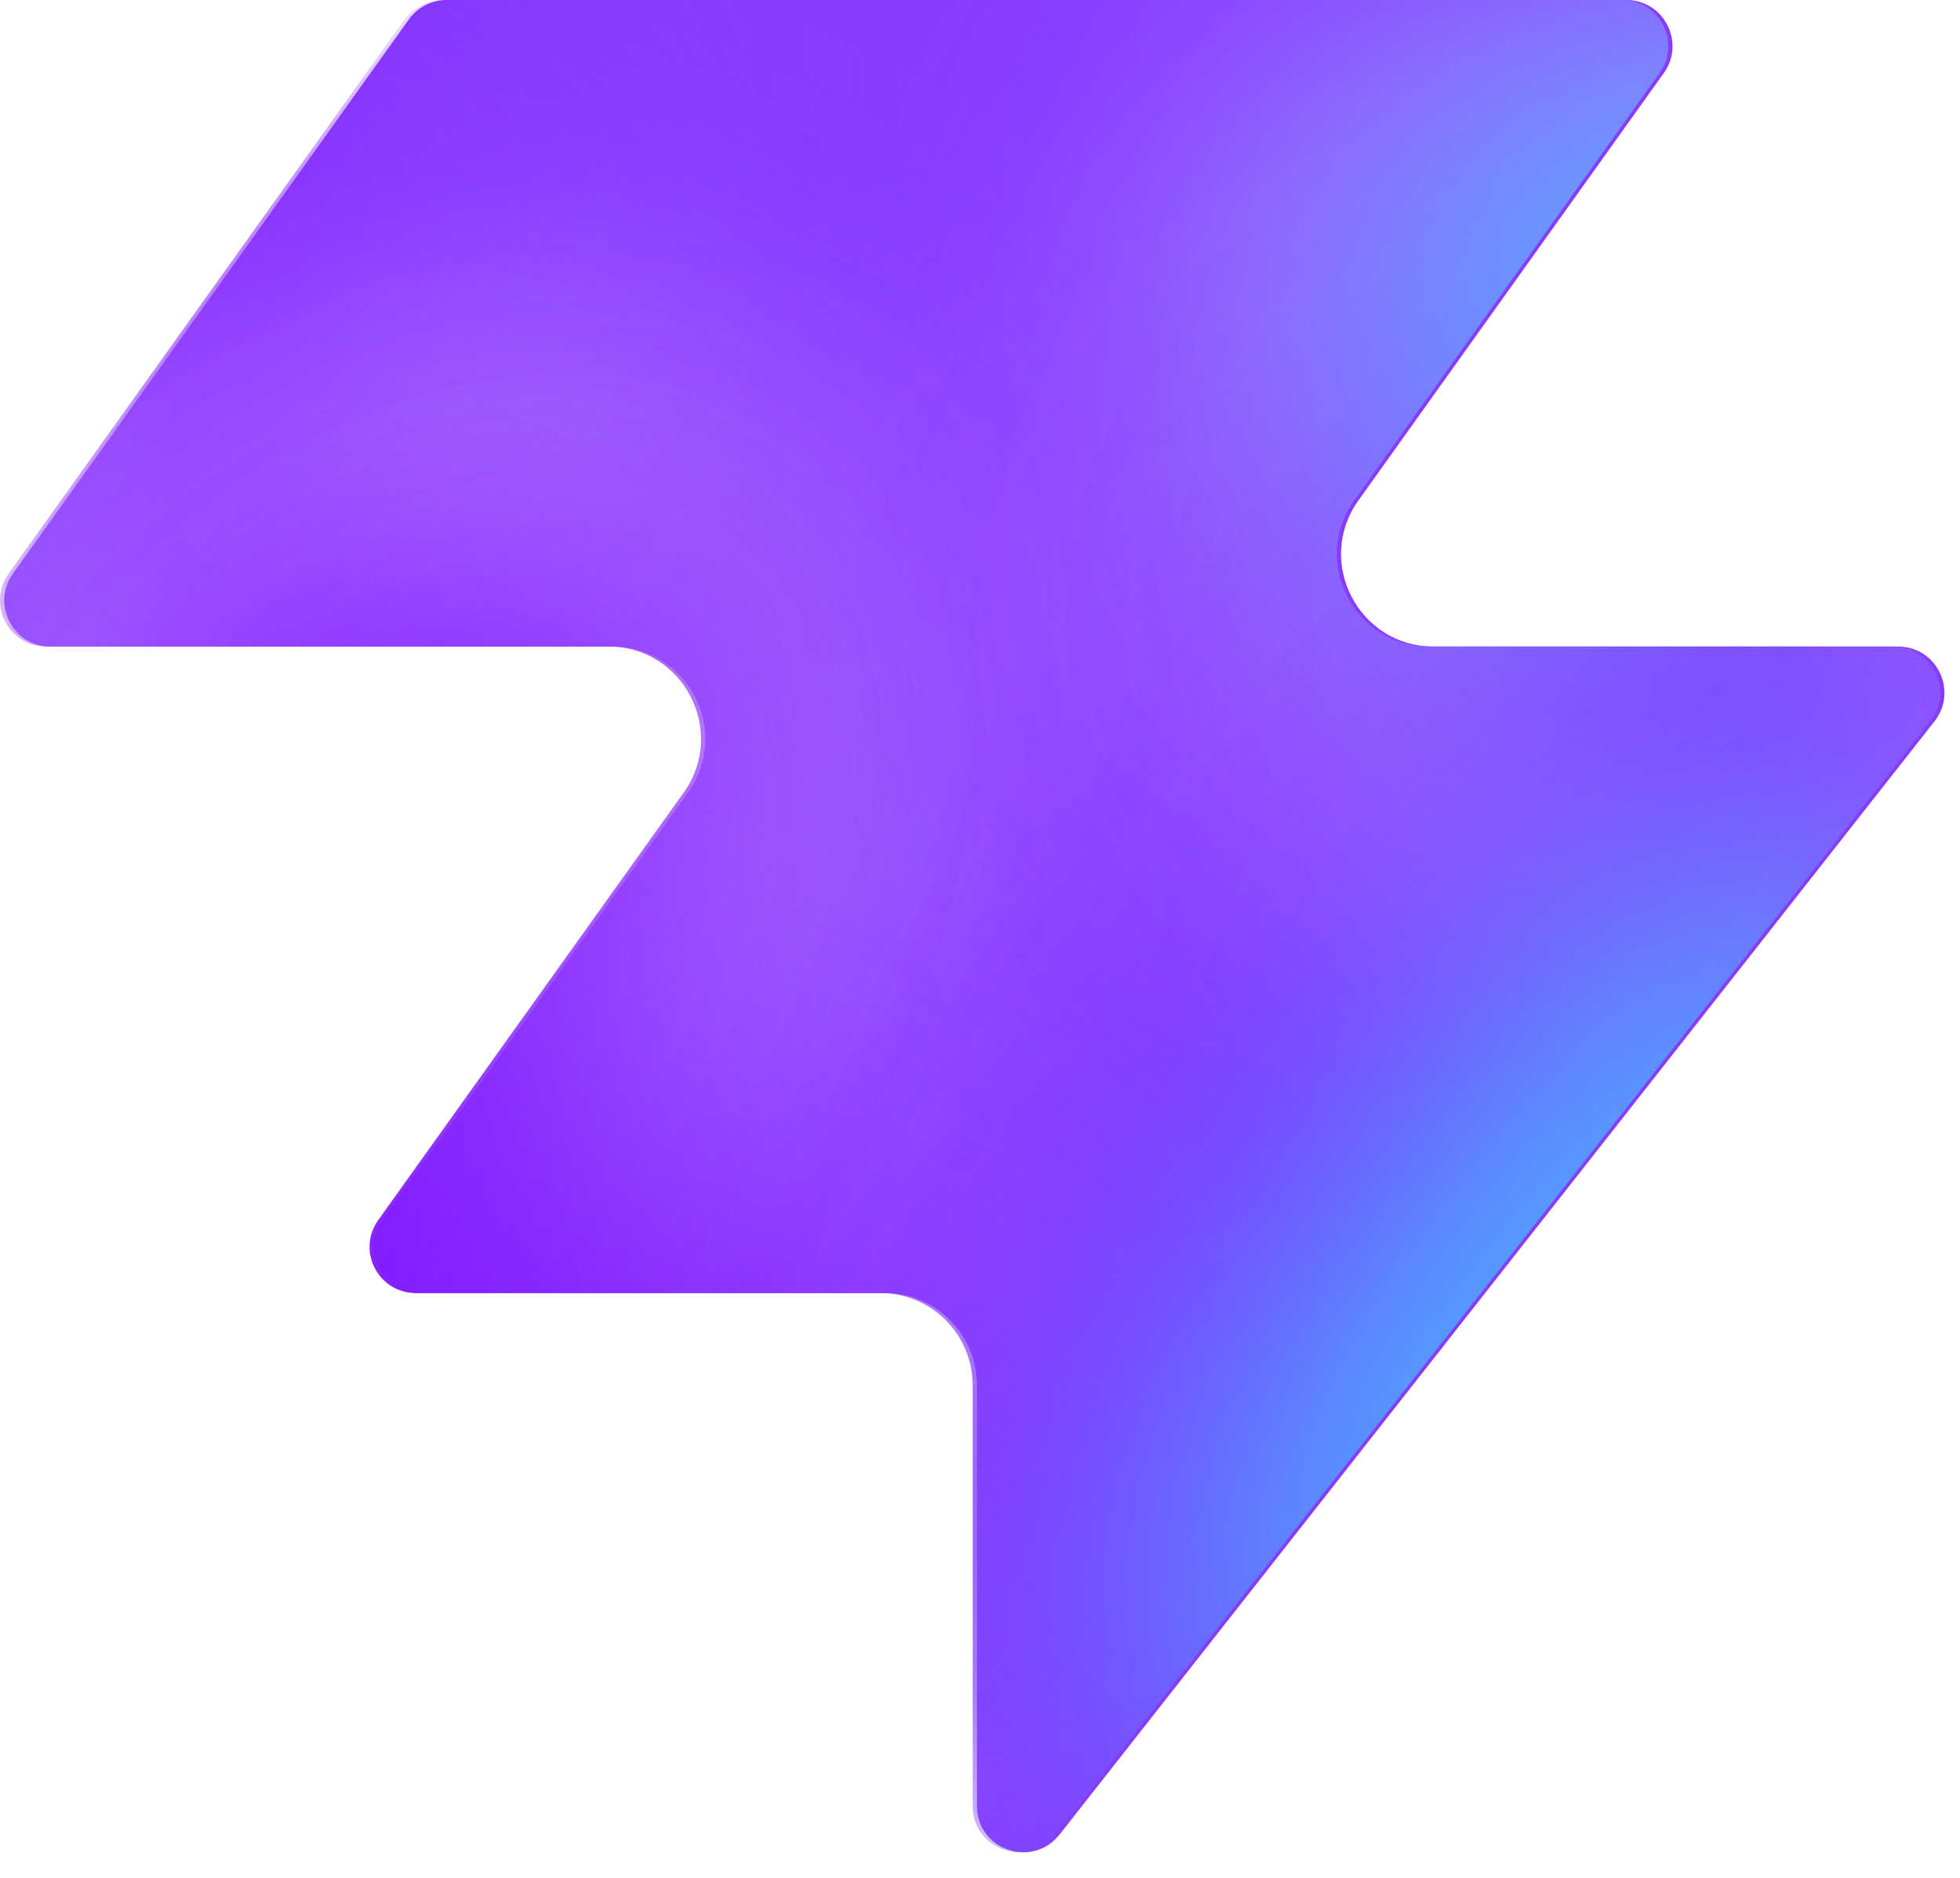
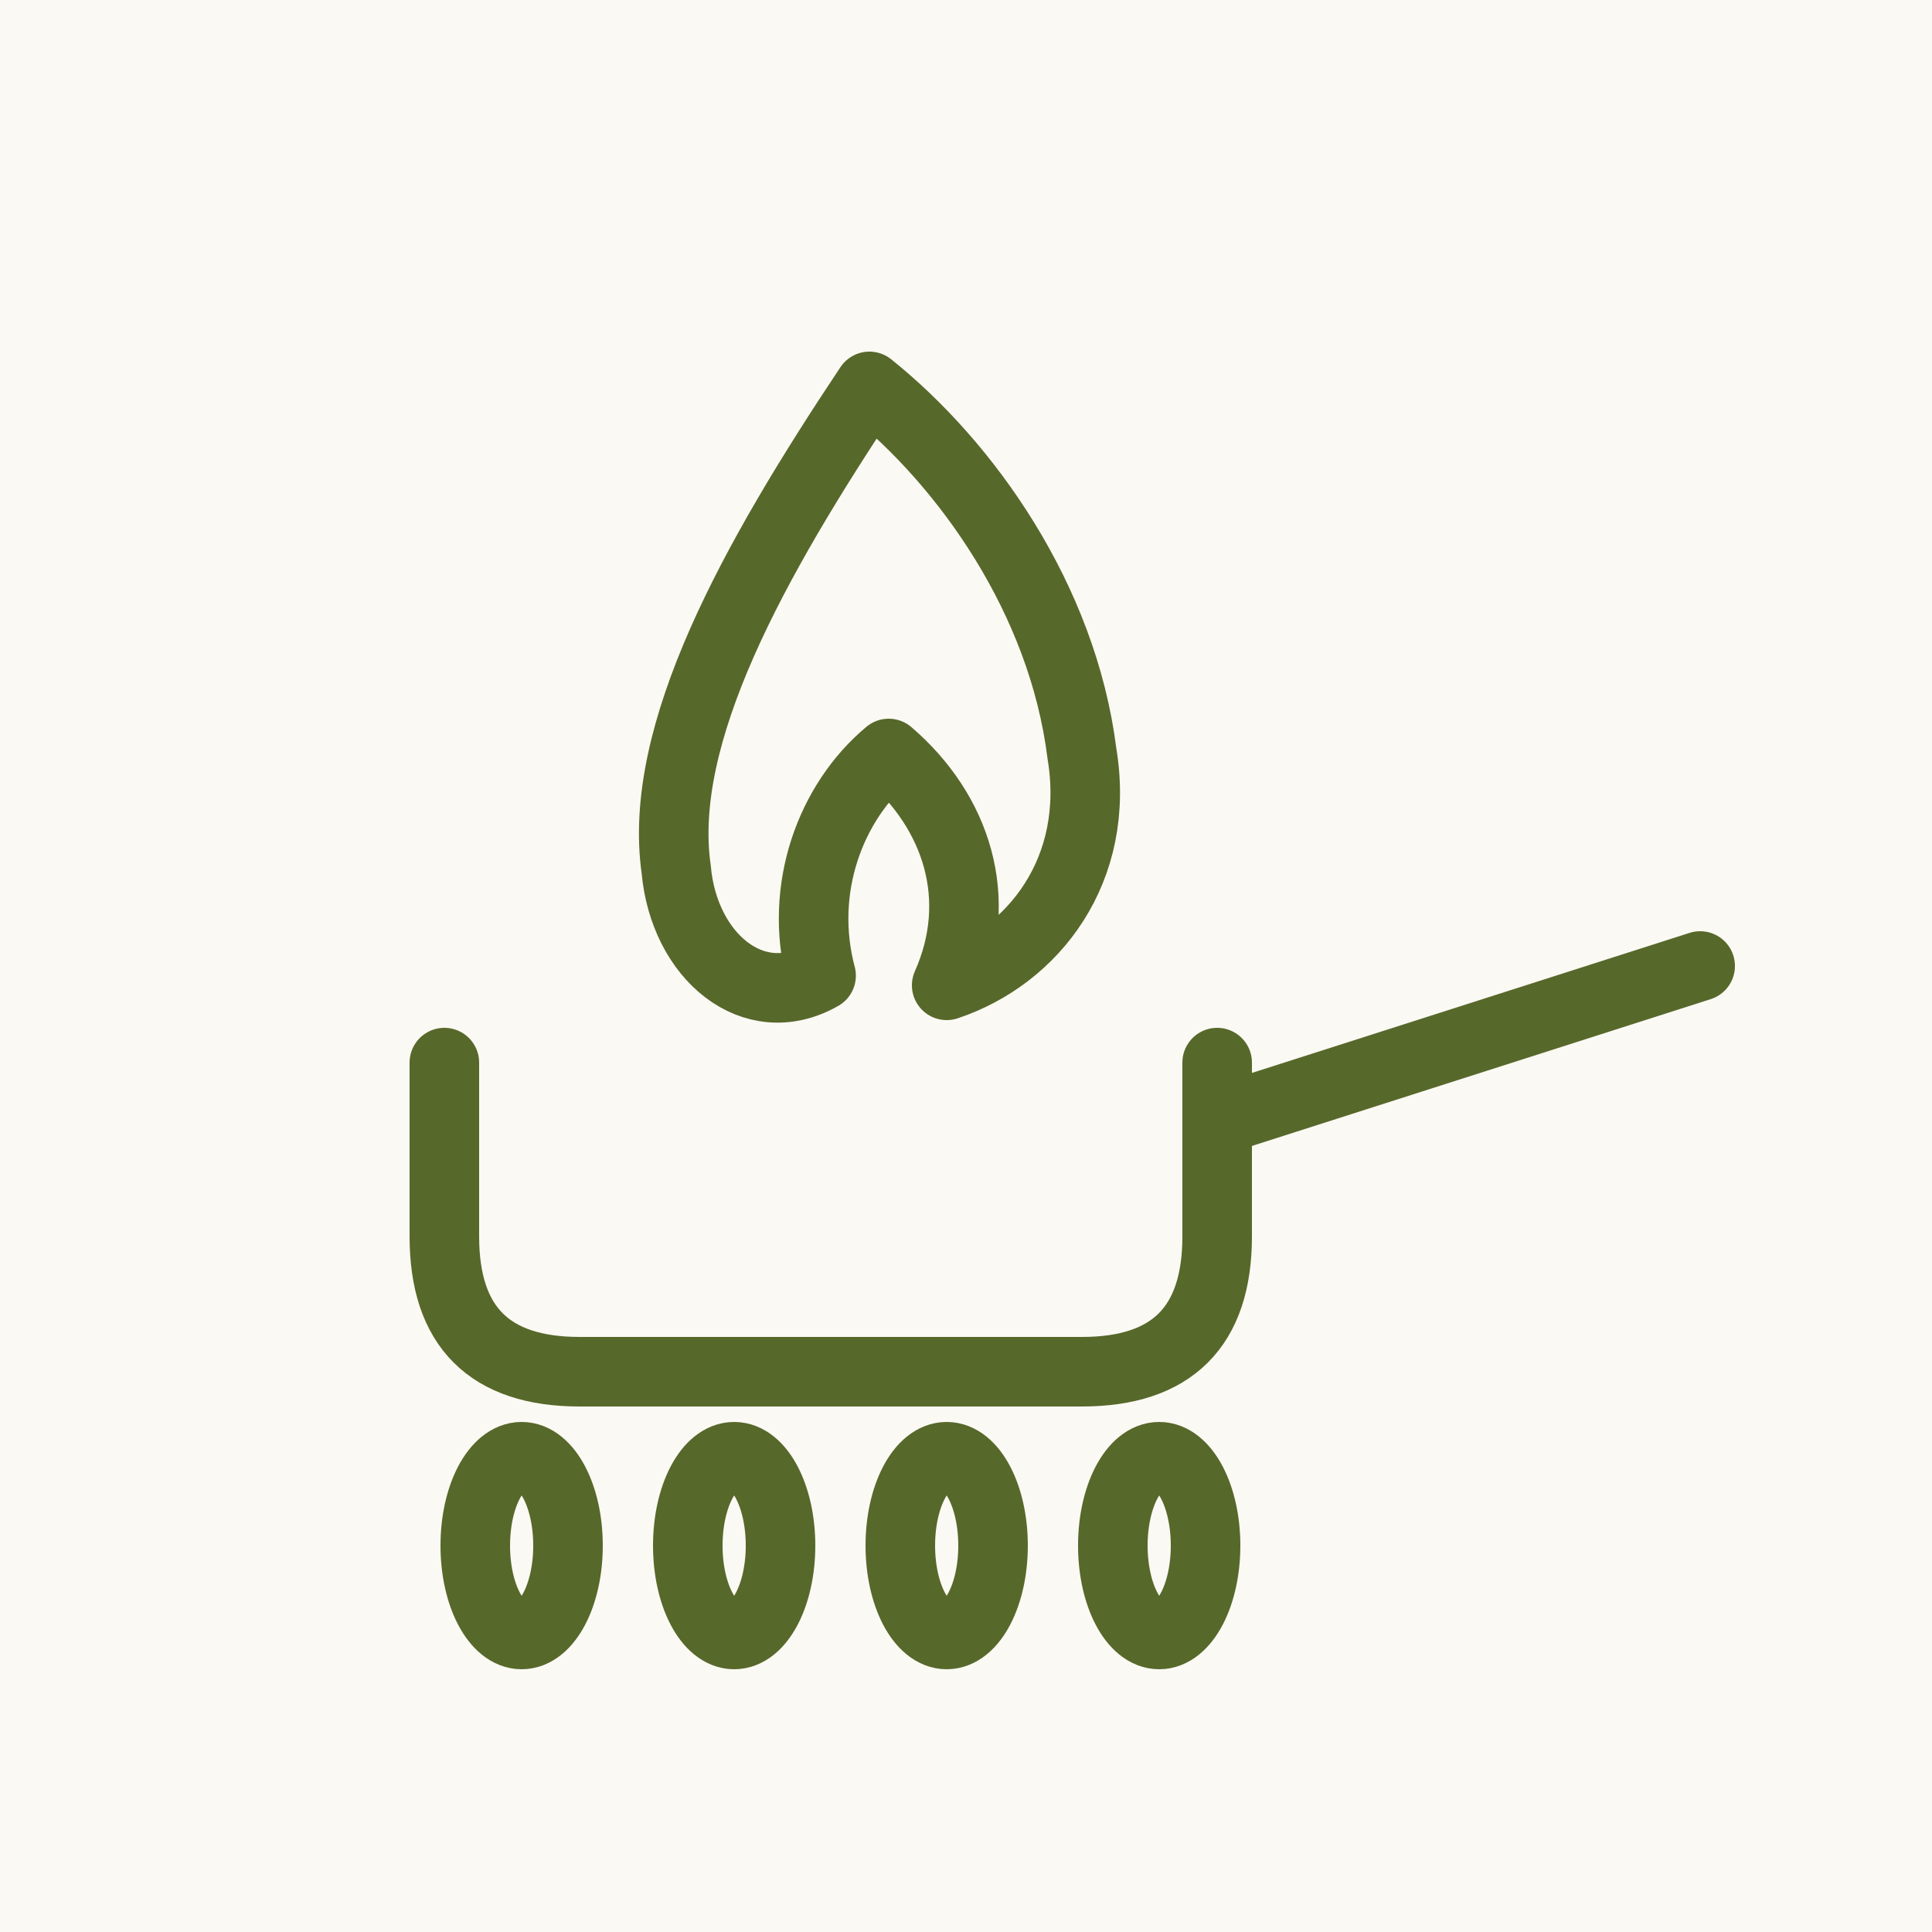
- <svg xmlns="http://www.w3.org/2000/svg" width="48" height="46" fill="none" viewBox="0 0 48 46">
-   <path fill="#863bff" d="M25.946 44.938c-.664.845-2.021.375-2.021-.698V33.937a2.26 2.26 0 0 0-2.262-2.262H10.287c-.92 0-1.456-1.04-.92-1.788l7.48-10.471c1.07-1.497 0-3.578-1.842-3.578H1.237c-.92 0-1.456-1.04-.92-1.788L10.013.474c.214-.297.556-.474.92-.474h28.894c.92 0 1.456 1.04.92 1.788l-7.48 10.471c-1.07 1.498 0 3.579 1.842 3.579h11.377c.943 0 1.473 1.088.89 1.83L25.947 44.94z" style="fill:#863bff;fill:color(display-p3 .525 .23 1);fill-opacity:1" />
-   <mask id="a" width="48" height="46" x="0" y="0" maskUnits="userSpaceOnUse" style="mask-type:alpha">
-     <path fill="#000" d="M25.842 44.938c-.664.844-2.021.375-2.021-.698V33.937a2.26 2.26 0 0 0-2.262-2.262H10.183c-.92 0-1.456-1.04-.92-1.788l7.48-10.471c1.07-1.498 0-3.579-1.842-3.579H1.133c-.92 0-1.456-1.04-.92-1.787L9.91.473c.214-.297.556-.474.92-.474h28.894c.92 0 1.456 1.04.92 1.788l-7.48 10.471c-1.07 1.498 0 3.578 1.842 3.578h11.377c.943 0 1.473 1.088.89 1.832L25.843 44.94z" style="fill:#000;fill-opacity:1" />
-   </mask>
-   <g mask="url(#a)">
-     <g filter="url(#b)">
-       <ellipse cx="5.508" cy="14.704" fill="#ede6ff" rx="5.508" ry="14.704" style="fill:#ede6ff;fill:color(display-p3 .927 .903 1);fill-opacity:1" transform="matrix(.00324 1 1 -.00324 -4.47 31.516)" />
-     </g>
-     <g filter="url(#c)">
-       <ellipse cx="10.399" cy="29.851" fill="#ede6ff" rx="10.399" ry="29.851" style="fill:#ede6ff;fill:color(display-p3 .927 .903 1);fill-opacity:1" transform="matrix(.00324 1 1 -.00324 -39.328 7.883)" />
-     </g>
-     <g filter="url(#d)">
-       <ellipse cx="5.508" cy="30.487" fill="#7e14ff" rx="5.508" ry="30.487" style="fill:#7e14ff;fill:color(display-p3 .492 .077 1);fill-opacity:1" transform="rotate(89.814 -25.913 -14.639)scale(1 -1)" />
-     </g>
-     <g filter="url(#e)">
-       <ellipse cx="5.508" cy="30.599" fill="#7e14ff" rx="5.508" ry="30.599" style="fill:#7e14ff;fill:color(display-p3 .492 .077 1);fill-opacity:1" transform="rotate(89.814 -32.644 -3.334)scale(1 -1)" />
-     </g>
-     <g filter="url(#f)">
-       <ellipse cx="5.508" cy="30.599" fill="#7e14ff" rx="5.508" ry="30.599" style="fill:#7e14ff;fill:color(display-p3 .492 .077 1);fill-opacity:1" transform="matrix(.00324 1 1 -.00324 -34.34 30.47)" />
-     </g>
-     <g filter="url(#g)">
-       <ellipse cx="14.072" cy="22.078" fill="#ede6ff" rx="14.072" ry="22.078" style="fill:#ede6ff;fill:color(display-p3 .927 .903 1);fill-opacity:1" transform="rotate(93.35 24.506 48.493)scale(-1 1)" />
-     </g>
-     <g filter="url(#h)">
-       <ellipse cx="3.47" cy="21.501" fill="#7e14ff" rx="3.47" ry="21.501" style="fill:#7e14ff;fill:color(display-p3 .492 .077 1);fill-opacity:1" transform="rotate(89.009 28.708 47.59)scale(-1 1)" />
-     </g>
-     <g filter="url(#i)">
-       <ellipse cx="3.47" cy="21.501" fill="#7e14ff" rx="3.47" ry="21.501" style="fill:#7e14ff;fill:color(display-p3 .492 .077 1);fill-opacity:1" transform="rotate(89.009 28.708 47.59)scale(-1 1)" />
-     </g>
-     <g filter="url(#j)">
-       <ellipse cx=".387" cy="8.972" fill="#7e14ff" rx="4.407" ry="29.108" style="fill:#7e14ff;fill:color(display-p3 .492 .077 1);fill-opacity:1" transform="rotate(39.51 .387 8.972)" />
-     </g>
-     <g filter="url(#k)">
-       <ellipse cx="47.523" cy="-6.092" fill="#7e14ff" rx="4.407" ry="29.108" style="fill:#7e14ff;fill:color(display-p3 .492 .077 1);fill-opacity:1" transform="rotate(37.892 47.523 -6.092)" />
-     </g>
-     <g filter="url(#l)">
-       <ellipse cx="41.412" cy="6.333" fill="#47bfff" rx="5.971" ry="9.665" style="fill:#47bfff;fill:color(display-p3 .28 .748 1);fill-opacity:1" transform="rotate(37.892 41.412 6.333)" />
-     </g>
-     <g filter="url(#m)">
-       <ellipse cx="-1.879" cy="38.332" fill="#7e14ff" rx="4.407" ry="29.108" style="fill:#7e14ff;fill:color(display-p3 .492 .077 1);fill-opacity:1" transform="rotate(37.892 -1.88 38.332)" />
-     </g>
-     <g filter="url(#n)">
-       <ellipse cx="-1.879" cy="38.332" fill="#7e14ff" rx="4.407" ry="29.108" style="fill:#7e14ff;fill:color(display-p3 .492 .077 1);fill-opacity:1" transform="rotate(37.892 -1.88 38.332)" />
-     </g>
-     <g filter="url(#o)">
-       <ellipse cx="35.651" cy="29.907" fill="#7e14ff" rx="4.407" ry="29.108" style="fill:#7e14ff;fill:color(display-p3 .492 .077 1);fill-opacity:1" transform="rotate(37.892 35.651 29.907)" />
-     </g>
-     <g filter="url(#p)">
-       <ellipse cx="38.418" cy="32.4" fill="#47bfff" rx="5.971" ry="15.297" style="fill:#47bfff;fill:color(display-p3 .28 .748 1);fill-opacity:1" transform="rotate(37.892 38.418 32.4)" />
-     </g>
+ <svg xmlns="http://www.w3.org/2000/svg" viewBox="0 0 100 100">
+   <rect width="100" height="100" fill="#FBF9F3" />
+   <g fill="none" stroke="#57682B" stroke-width="3.6" stroke-linecap="round" stroke-linejoin="round">
+     <path d="M45,20              C39,29 34,38 35,45              C35.4,49.5 39,52.5 42.5,50.5              C41.3,46 43,41.5 46,39              C49.5,42 51,46.5 49,51              C53.5,49.5 57,45 56,39              C55,31 50,24 45,20 Z" />
+     <path d="M23,55 L23,64 Q23,71 30,71 L56,71 Q63,71 63,64 L63,55" />
+     <path d="M63,58 L88,50" />
+     <ellipse cx="27" cy="80" rx="2.4" ry="4.6" />
+     <ellipse cx="38" cy="80" rx="2.4" ry="4.6" />
+     <ellipse cx="49" cy="80" rx="2.4" ry="4.6" />
+     <ellipse cx="60" cy="80" rx="2.4" ry="4.6" />
  </g>
-   <defs>
-     <filter id="b" width="60.045" height="41.654" x="-19.77" y="16.149" color-interpolation-filters="sRGB" filterUnits="userSpaceOnUse">
-       <feFlood flood-opacity="0" result="BackgroundImageFix" />
-       <feBlend in="SourceGraphic" in2="BackgroundImageFix" result="shape" />
-       <feGaussianBlur result="effect1_foregroundBlur_2002_17158" stdDeviation="7.659" />
-     </filter>
-     <filter id="c" width="90.34" height="51.437" x="-54.613" y="-7.533" color-interpolation-filters="sRGB" filterUnits="userSpaceOnUse">
-       <feFlood flood-opacity="0" result="BackgroundImageFix" />
-       <feBlend in="SourceGraphic" in2="BackgroundImageFix" result="shape" />
-       <feGaussianBlur result="effect1_foregroundBlur_2002_17158" stdDeviation="7.659" />
-     </filter>
-     <filter id="d" width="79.355" height="29.4" x="-49.64" y="2.03" color-interpolation-filters="sRGB" filterUnits="userSpaceOnUse">
-       <feFlood flood-opacity="0" result="BackgroundImageFix" />
-       <feBlend in="SourceGraphic" in2="BackgroundImageFix" result="shape" />
-       <feGaussianBlur result="effect1_foregroundBlur_2002_17158" stdDeviation="4.596" />
-     </filter>
-     <filter id="e" width="79.579" height="29.4" x="-45.045" y="20.029" color-interpolation-filters="sRGB" filterUnits="userSpaceOnUse">
-       <feFlood flood-opacity="0" result="BackgroundImageFix" />
-       <feBlend in="SourceGraphic" in2="BackgroundImageFix" result="shape" />
-       <feGaussianBlur result="effect1_foregroundBlur_2002_17158" stdDeviation="4.596" />
-     </filter>
-     <filter id="f" width="79.579" height="29.4" x="-43.513" y="21.178" color-interpolation-filters="sRGB" filterUnits="userSpaceOnUse">
-       <feFlood flood-opacity="0" result="BackgroundImageFix" />
-       <feBlend in="SourceGraphic" in2="BackgroundImageFix" result="shape" />
-       <feGaussianBlur result="effect1_foregroundBlur_2002_17158" stdDeviation="4.596" />
-     </filter>
-     <filter id="g" width="74.749" height="58.852" x="15.756" y="-17.901" color-interpolation-filters="sRGB" filterUnits="userSpaceOnUse">
-       <feFlood flood-opacity="0" result="BackgroundImageFix" />
-       <feBlend in="SourceGraphic" in2="BackgroundImageFix" result="shape" />
-       <feGaussianBlur result="effect1_foregroundBlur_2002_17158" stdDeviation="7.659" />
-     </filter>
-     <filter id="h" width="61.377" height="25.362" x="23.548" y="2.284" color-interpolation-filters="sRGB" filterUnits="userSpaceOnUse">
-       <feFlood flood-opacity="0" result="BackgroundImageFix" />
-       <feBlend in="SourceGraphic" in2="BackgroundImageFix" result="shape" />
-       <feGaussianBlur result="effect1_foregroundBlur_2002_17158" stdDeviation="4.596" />
-     </filter>
-     <filter id="i" width="61.377" height="25.362" x="23.548" y="2.284" color-interpolation-filters="sRGB" filterUnits="userSpaceOnUse">
-       <feFlood flood-opacity="0" result="BackgroundImageFix" />
-       <feBlend in="SourceGraphic" in2="BackgroundImageFix" result="shape" />
-       <feGaussianBlur result="effect1_foregroundBlur_2002_17158" stdDeviation="4.596" />
-     </filter>
-     <filter id="j" width="56.045" height="63.649" x="-27.636" y="-22.853" color-interpolation-filters="sRGB" filterUnits="userSpaceOnUse">
-       <feFlood flood-opacity="0" result="BackgroundImageFix" />
-       <feBlend in="SourceGraphic" in2="BackgroundImageFix" result="shape" />
-       <feGaussianBlur result="effect1_foregroundBlur_2002_17158" stdDeviation="4.596" />
-     </filter>
-     <filter id="k" width="54.814" height="64.646" x="20.116" y="-38.415" color-interpolation-filters="sRGB" filterUnits="userSpaceOnUse">
-       <feFlood flood-opacity="0" result="BackgroundImageFix" />
-       <feBlend in="SourceGraphic" in2="BackgroundImageFix" result="shape" />
-       <feGaussianBlur result="effect1_foregroundBlur_2002_17158" stdDeviation="4.596" />
-     </filter>
-     <filter id="l" width="33.541" height="35.313" x="24.641" y="-11.323" color-interpolation-filters="sRGB" filterUnits="userSpaceOnUse">
-       <feFlood flood-opacity="0" result="BackgroundImageFix" />
-       <feBlend in="SourceGraphic" in2="BackgroundImageFix" result="shape" />
-       <feGaussianBlur result="effect1_foregroundBlur_2002_17158" stdDeviation="4.596" />
-     </filter>
-     <filter id="m" width="54.814" height="64.646" x="-29.286" y="6.009" color-interpolation-filters="sRGB" filterUnits="userSpaceOnUse">
-       <feFlood flood-opacity="0" result="BackgroundImageFix" />
-       <feBlend in="SourceGraphic" in2="BackgroundImageFix" result="shape" />
-       <feGaussianBlur result="effect1_foregroundBlur_2002_17158" stdDeviation="4.596" />
-     </filter>
-     <filter id="n" width="54.814" height="64.646" x="-29.286" y="6.009" color-interpolation-filters="sRGB" filterUnits="userSpaceOnUse">
-       <feFlood flood-opacity="0" result="BackgroundImageFix" />
-       <feBlend in="SourceGraphic" in2="BackgroundImageFix" result="shape" />
-       <feGaussianBlur result="effect1_foregroundBlur_2002_17158" stdDeviation="4.596" />
-     </filter>
-     <filter id="o" width="54.814" height="64.646" x="8.244" y="-2.416" color-interpolation-filters="sRGB" filterUnits="userSpaceOnUse">
-       <feFlood flood-opacity="0" result="BackgroundImageFix" />
-       <feBlend in="SourceGraphic" in2="BackgroundImageFix" result="shape" />
-       <feGaussianBlur result="effect1_foregroundBlur_2002_17158" stdDeviation="4.596" />
-     </filter>
-     <filter id="p" width="39.409" height="43.623" x="18.713" y="10.588" color-interpolation-filters="sRGB" filterUnits="userSpaceOnUse">
-       <feFlood flood-opacity="0" result="BackgroundImageFix" />
-       <feBlend in="SourceGraphic" in2="BackgroundImageFix" result="shape" />
-       <feGaussianBlur result="effect1_foregroundBlur_2002_17158" stdDeviation="4.596" />
-     </filter>
-   </defs>
</svg>
